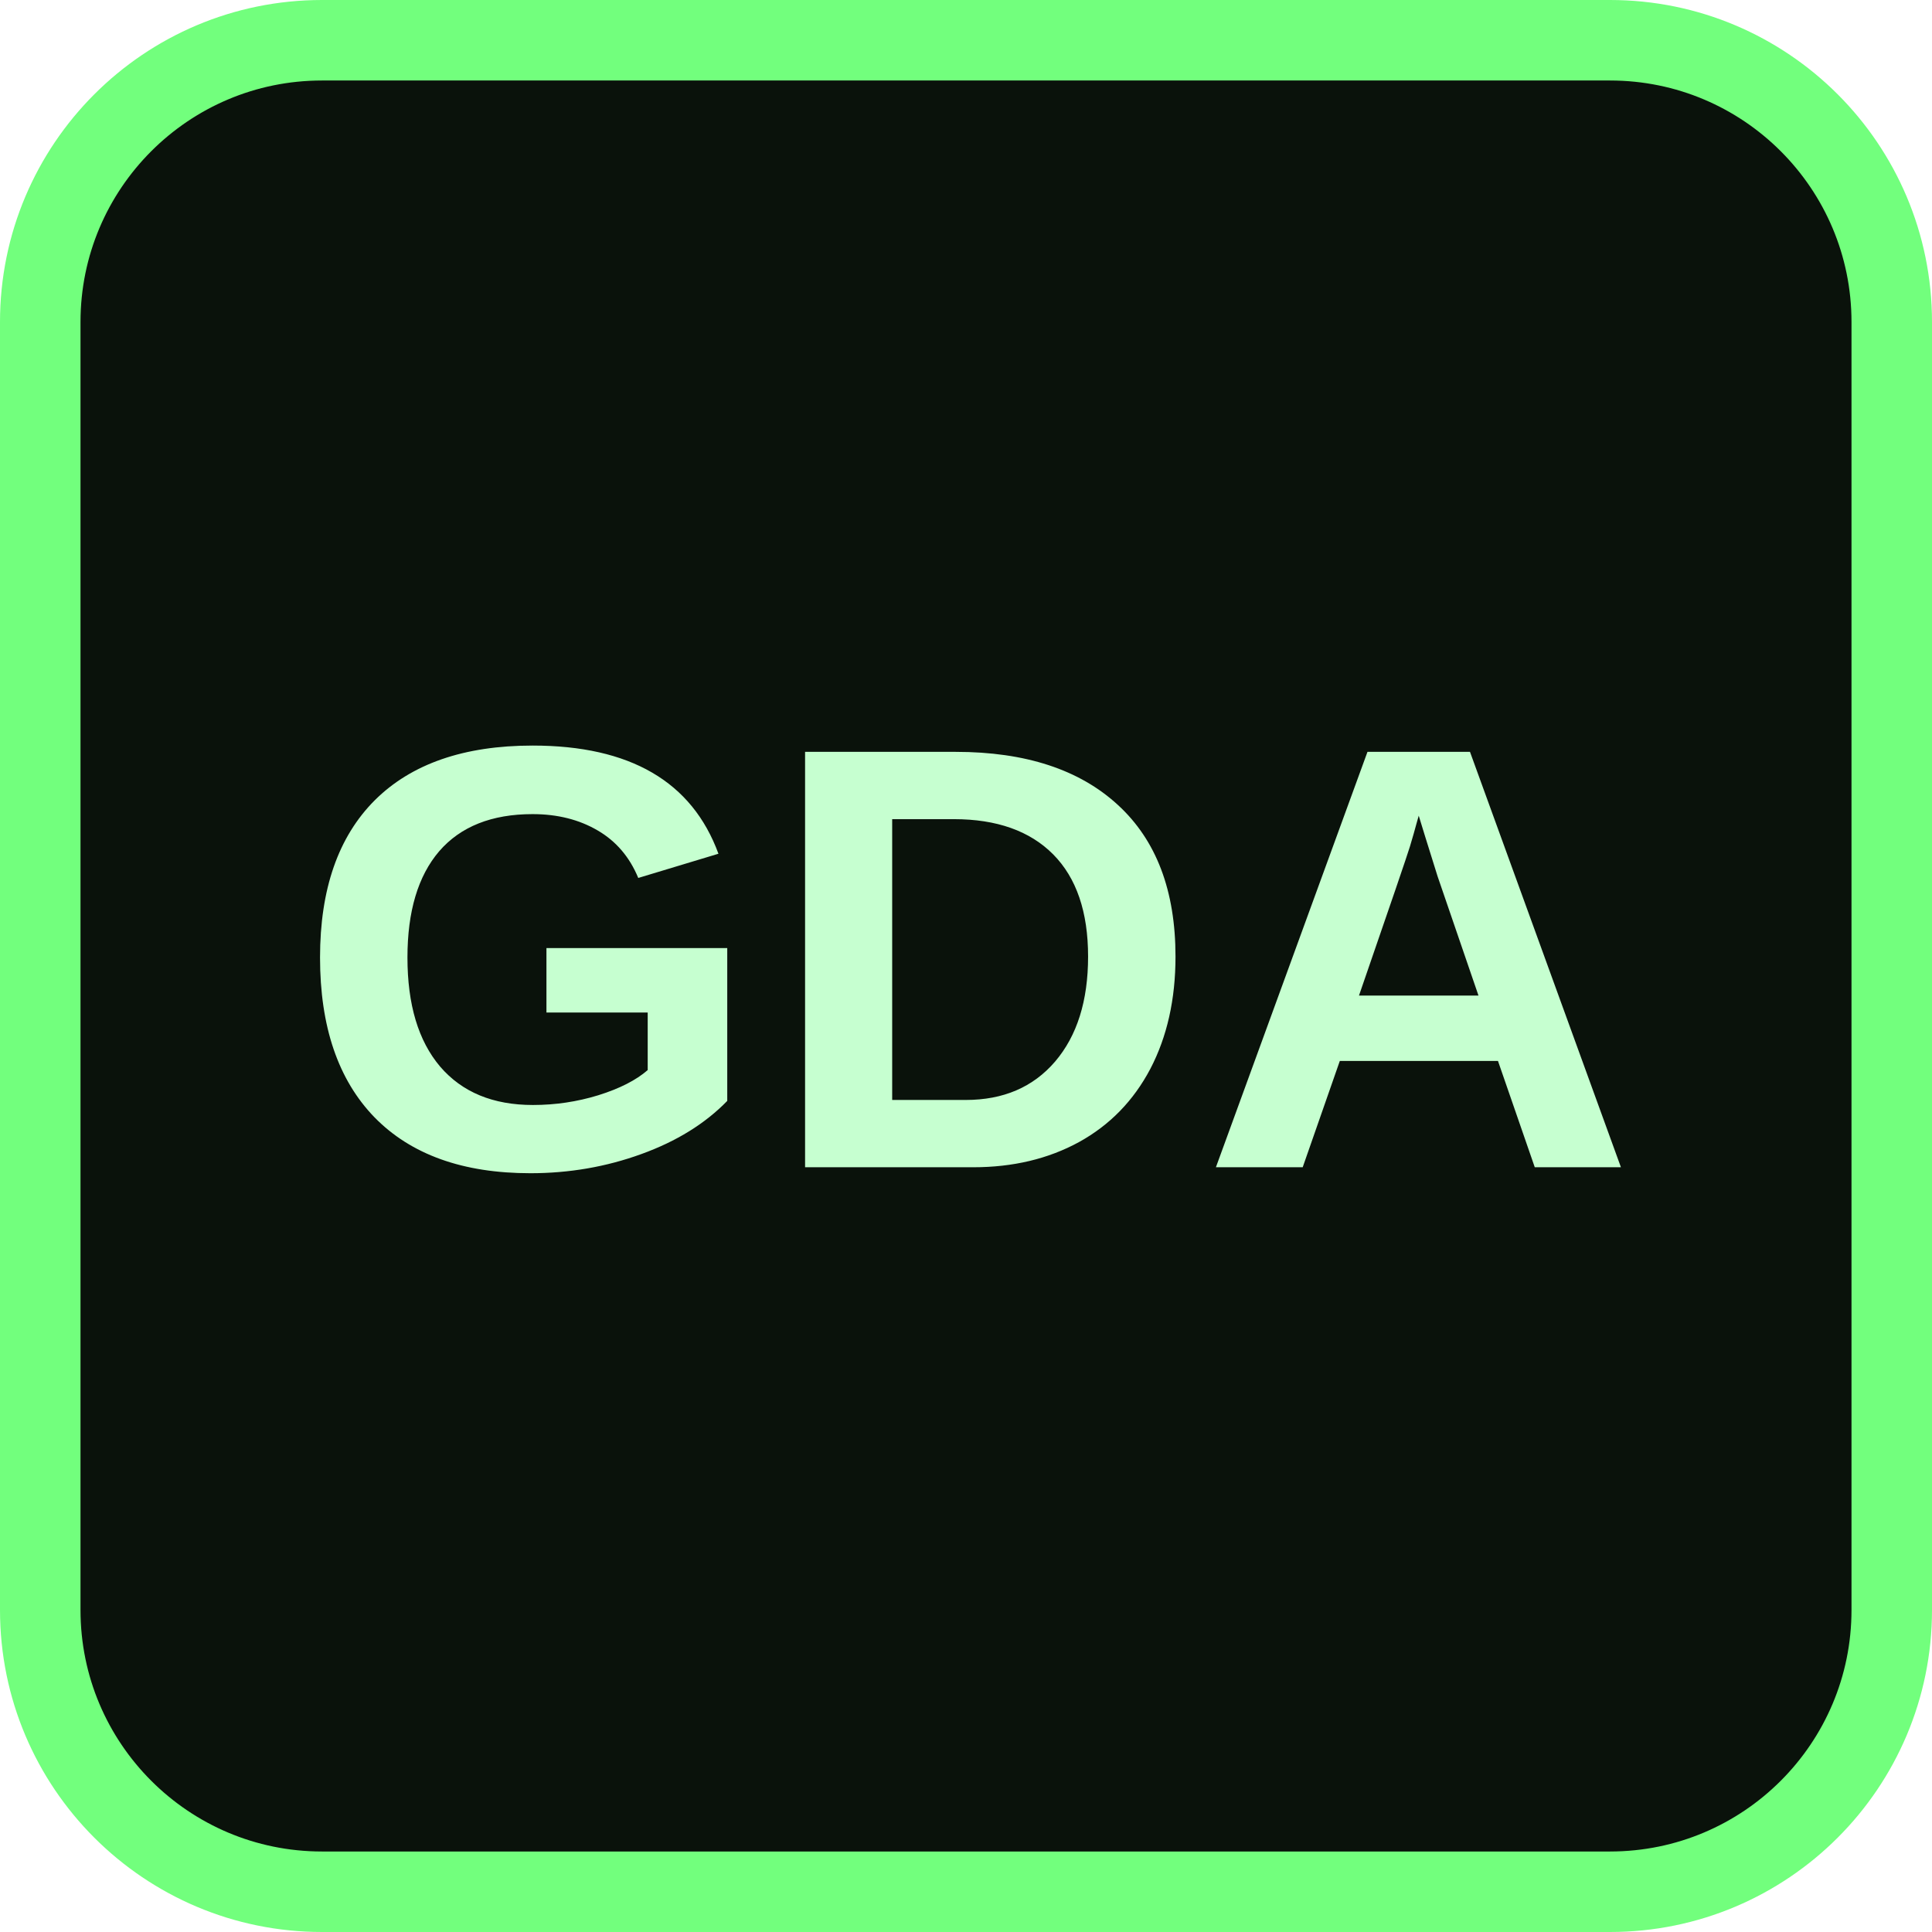
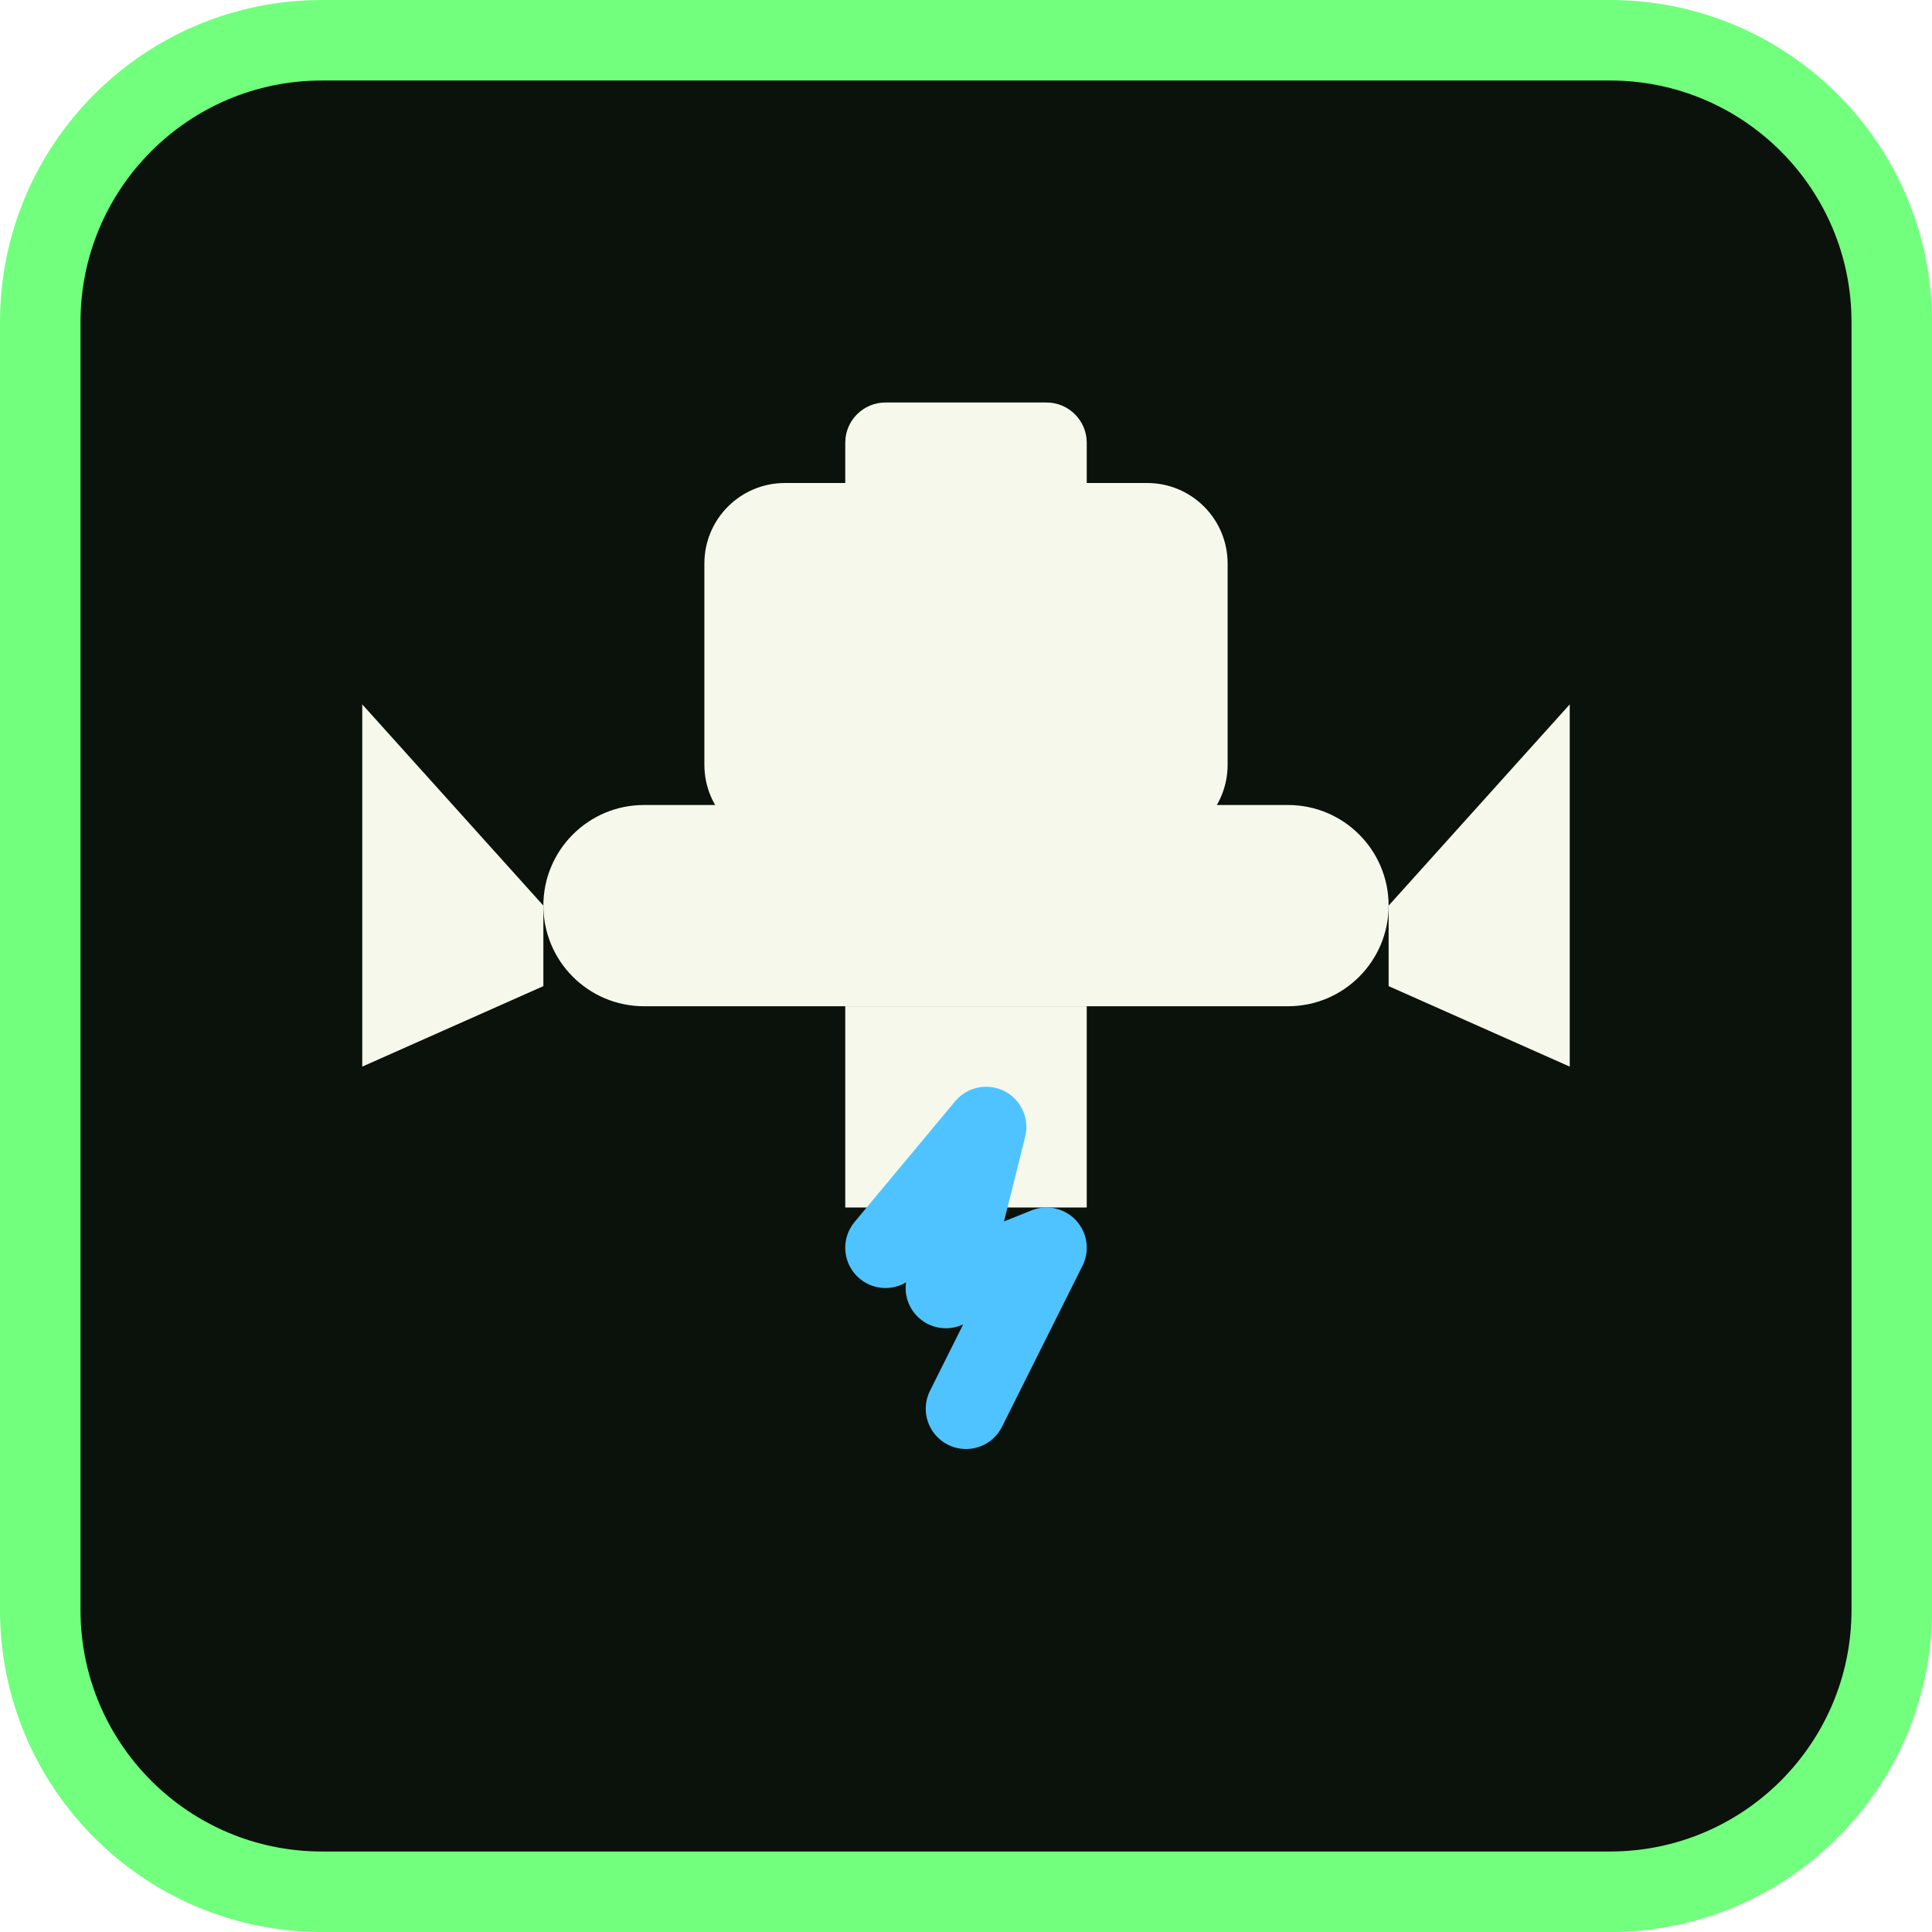
<svg xmlns="http://www.w3.org/2000/svg" viewBox="0 0 96 96">
  <rect x="2" y="2" width="92" height="92" rx="14" fill="#0a120b" stroke="#72ff7d" stroke-width="4" />
-   <text x="48" y="58" text-anchor="middle" font-family="Segoe UI, Arial, sans-serif" font-size="30" font-weight="700" fill="#c6ffd0">GDA</text>
+   <g fill="#f5f8eb">
+     <rect x="35" y="24" width="26" height="18" rx="4" />
+     <rect x="42" y="20" width="12" height="8" rx="2" />
+     <rect x="27" y="40" width="42" height="10" rx="5" />
+     <path d="M27 45L18 35v18l9-4z" />
+     <path d="M69 45l9-10v18l-9-4z" />
+     <path d="M42 50h12v10H42z" />
+   </g>
+   <path d="M44 62l5-6-2 8 5-2-4 8" fill="none" stroke="#4fc3ff" stroke-width="4" stroke-linecap="round" stroke-linejoin="round" />
</svg>
